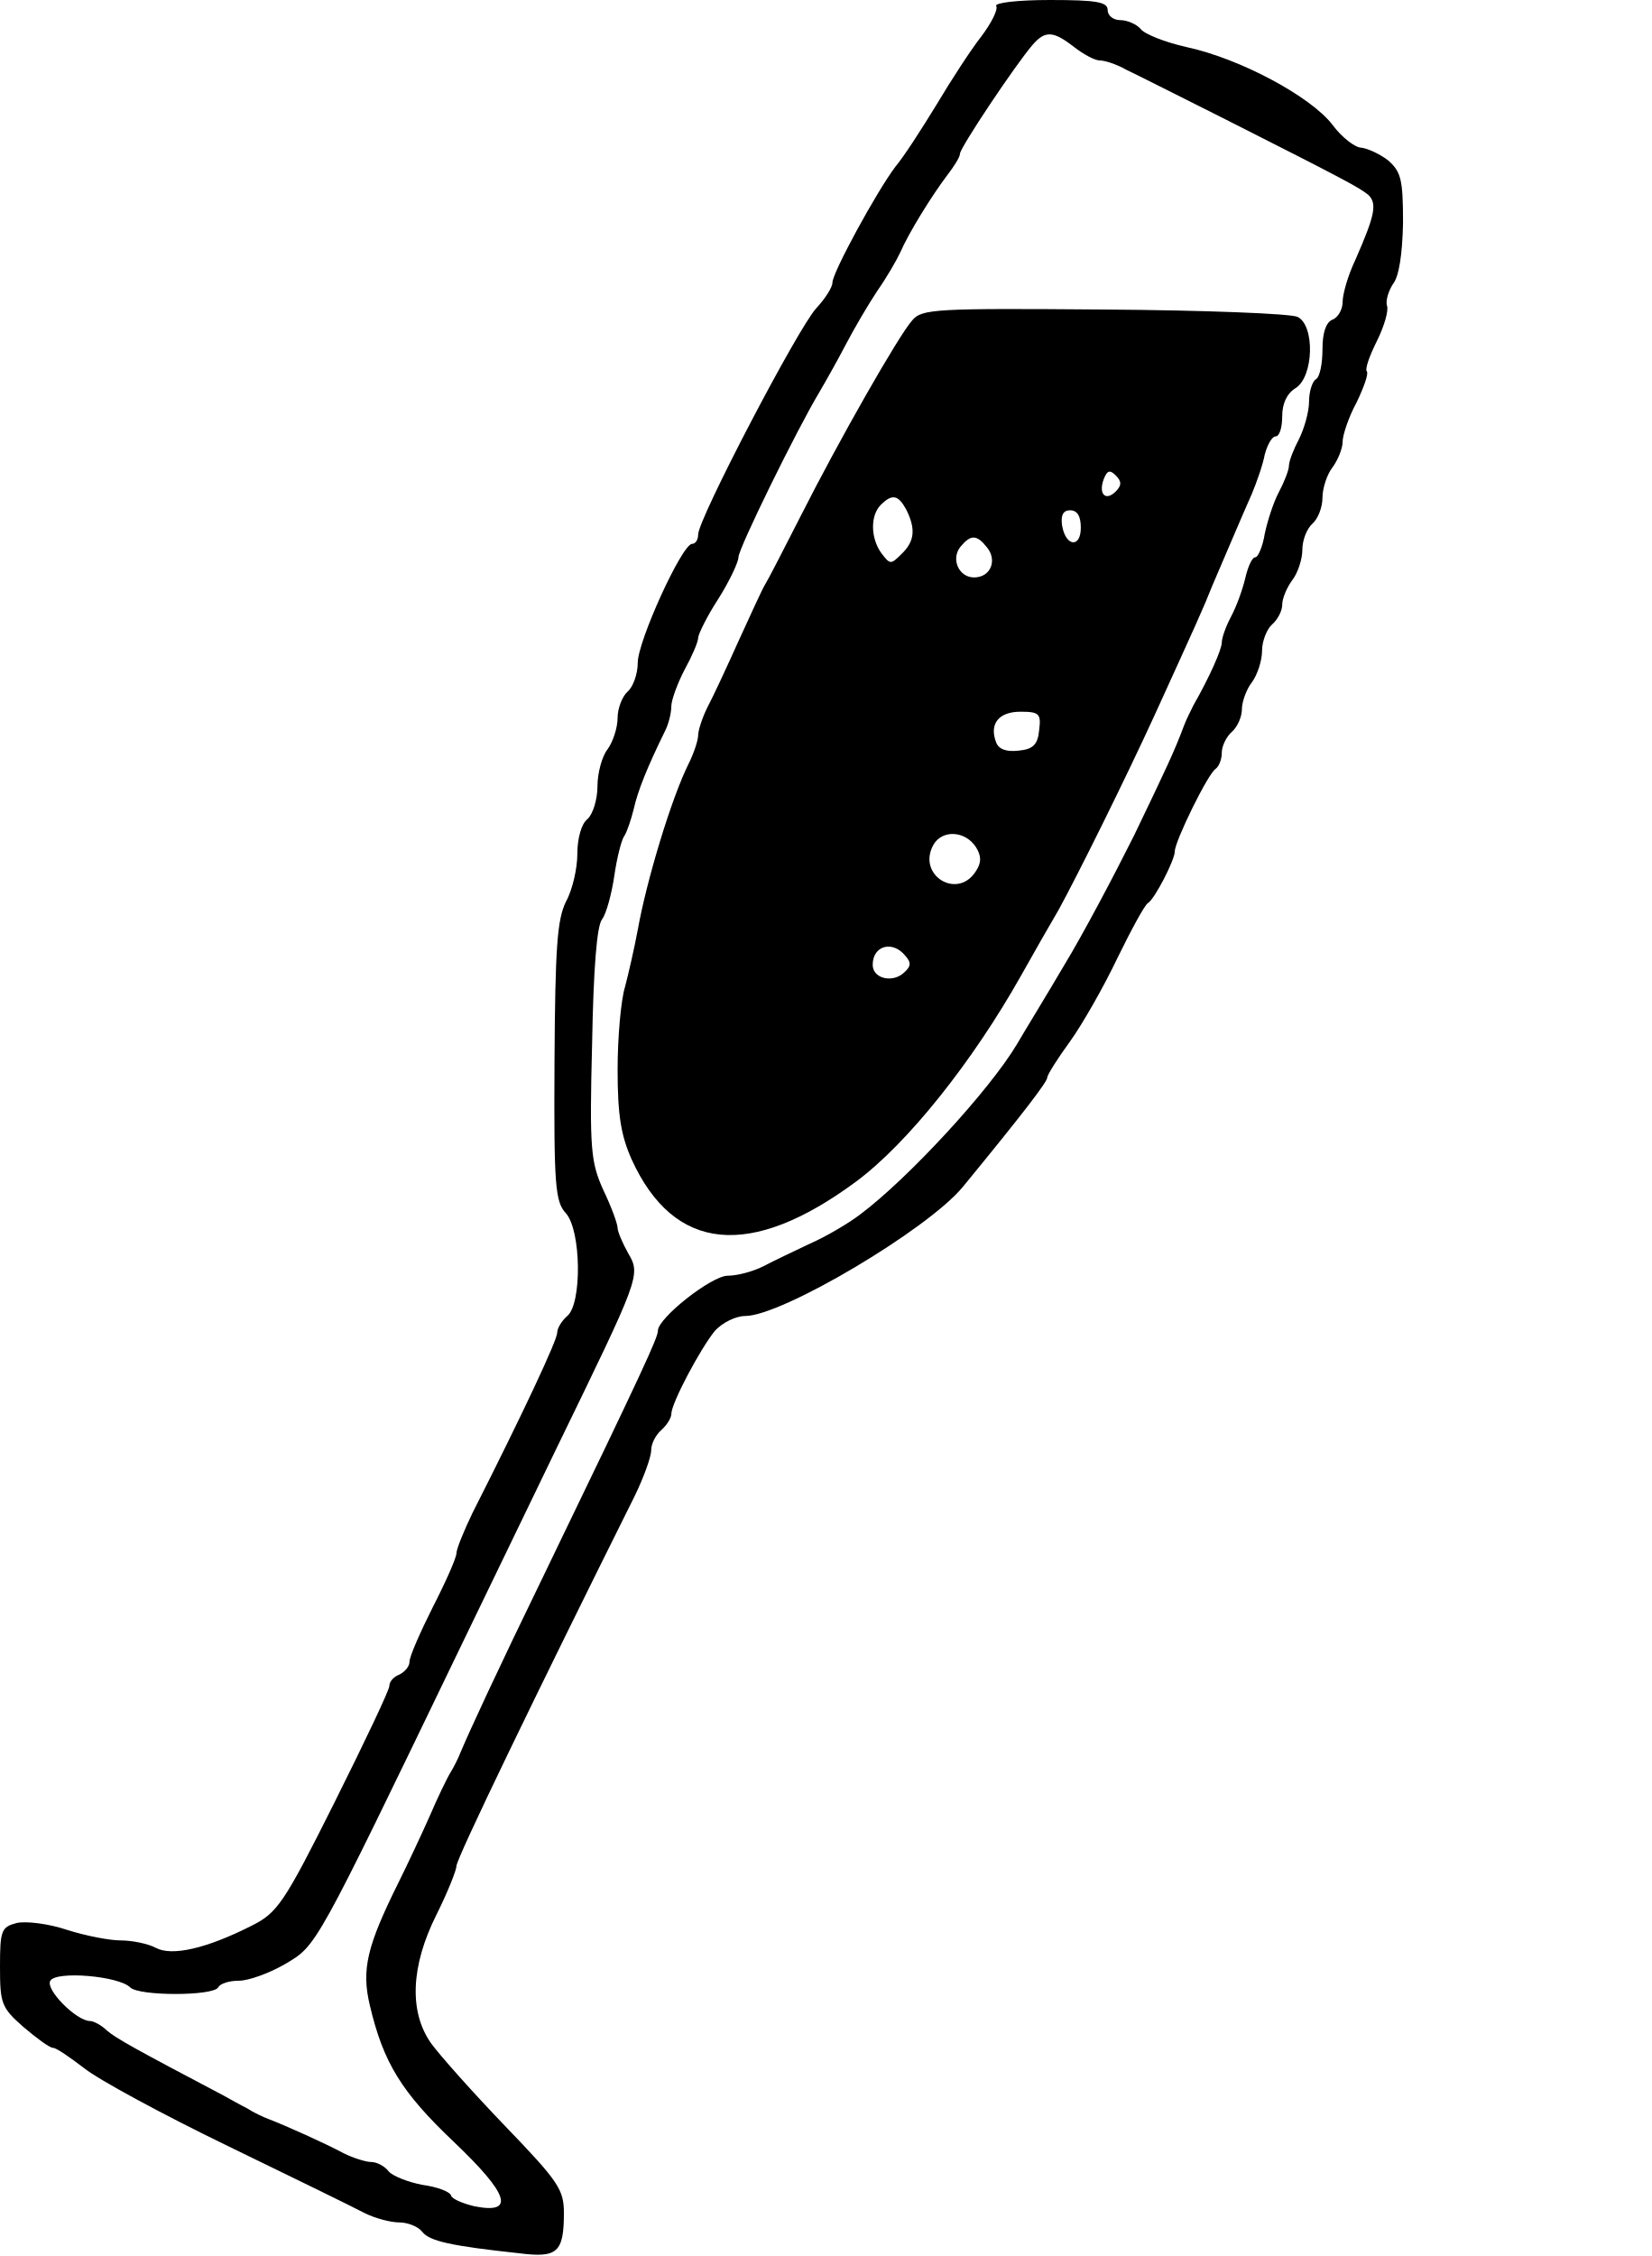
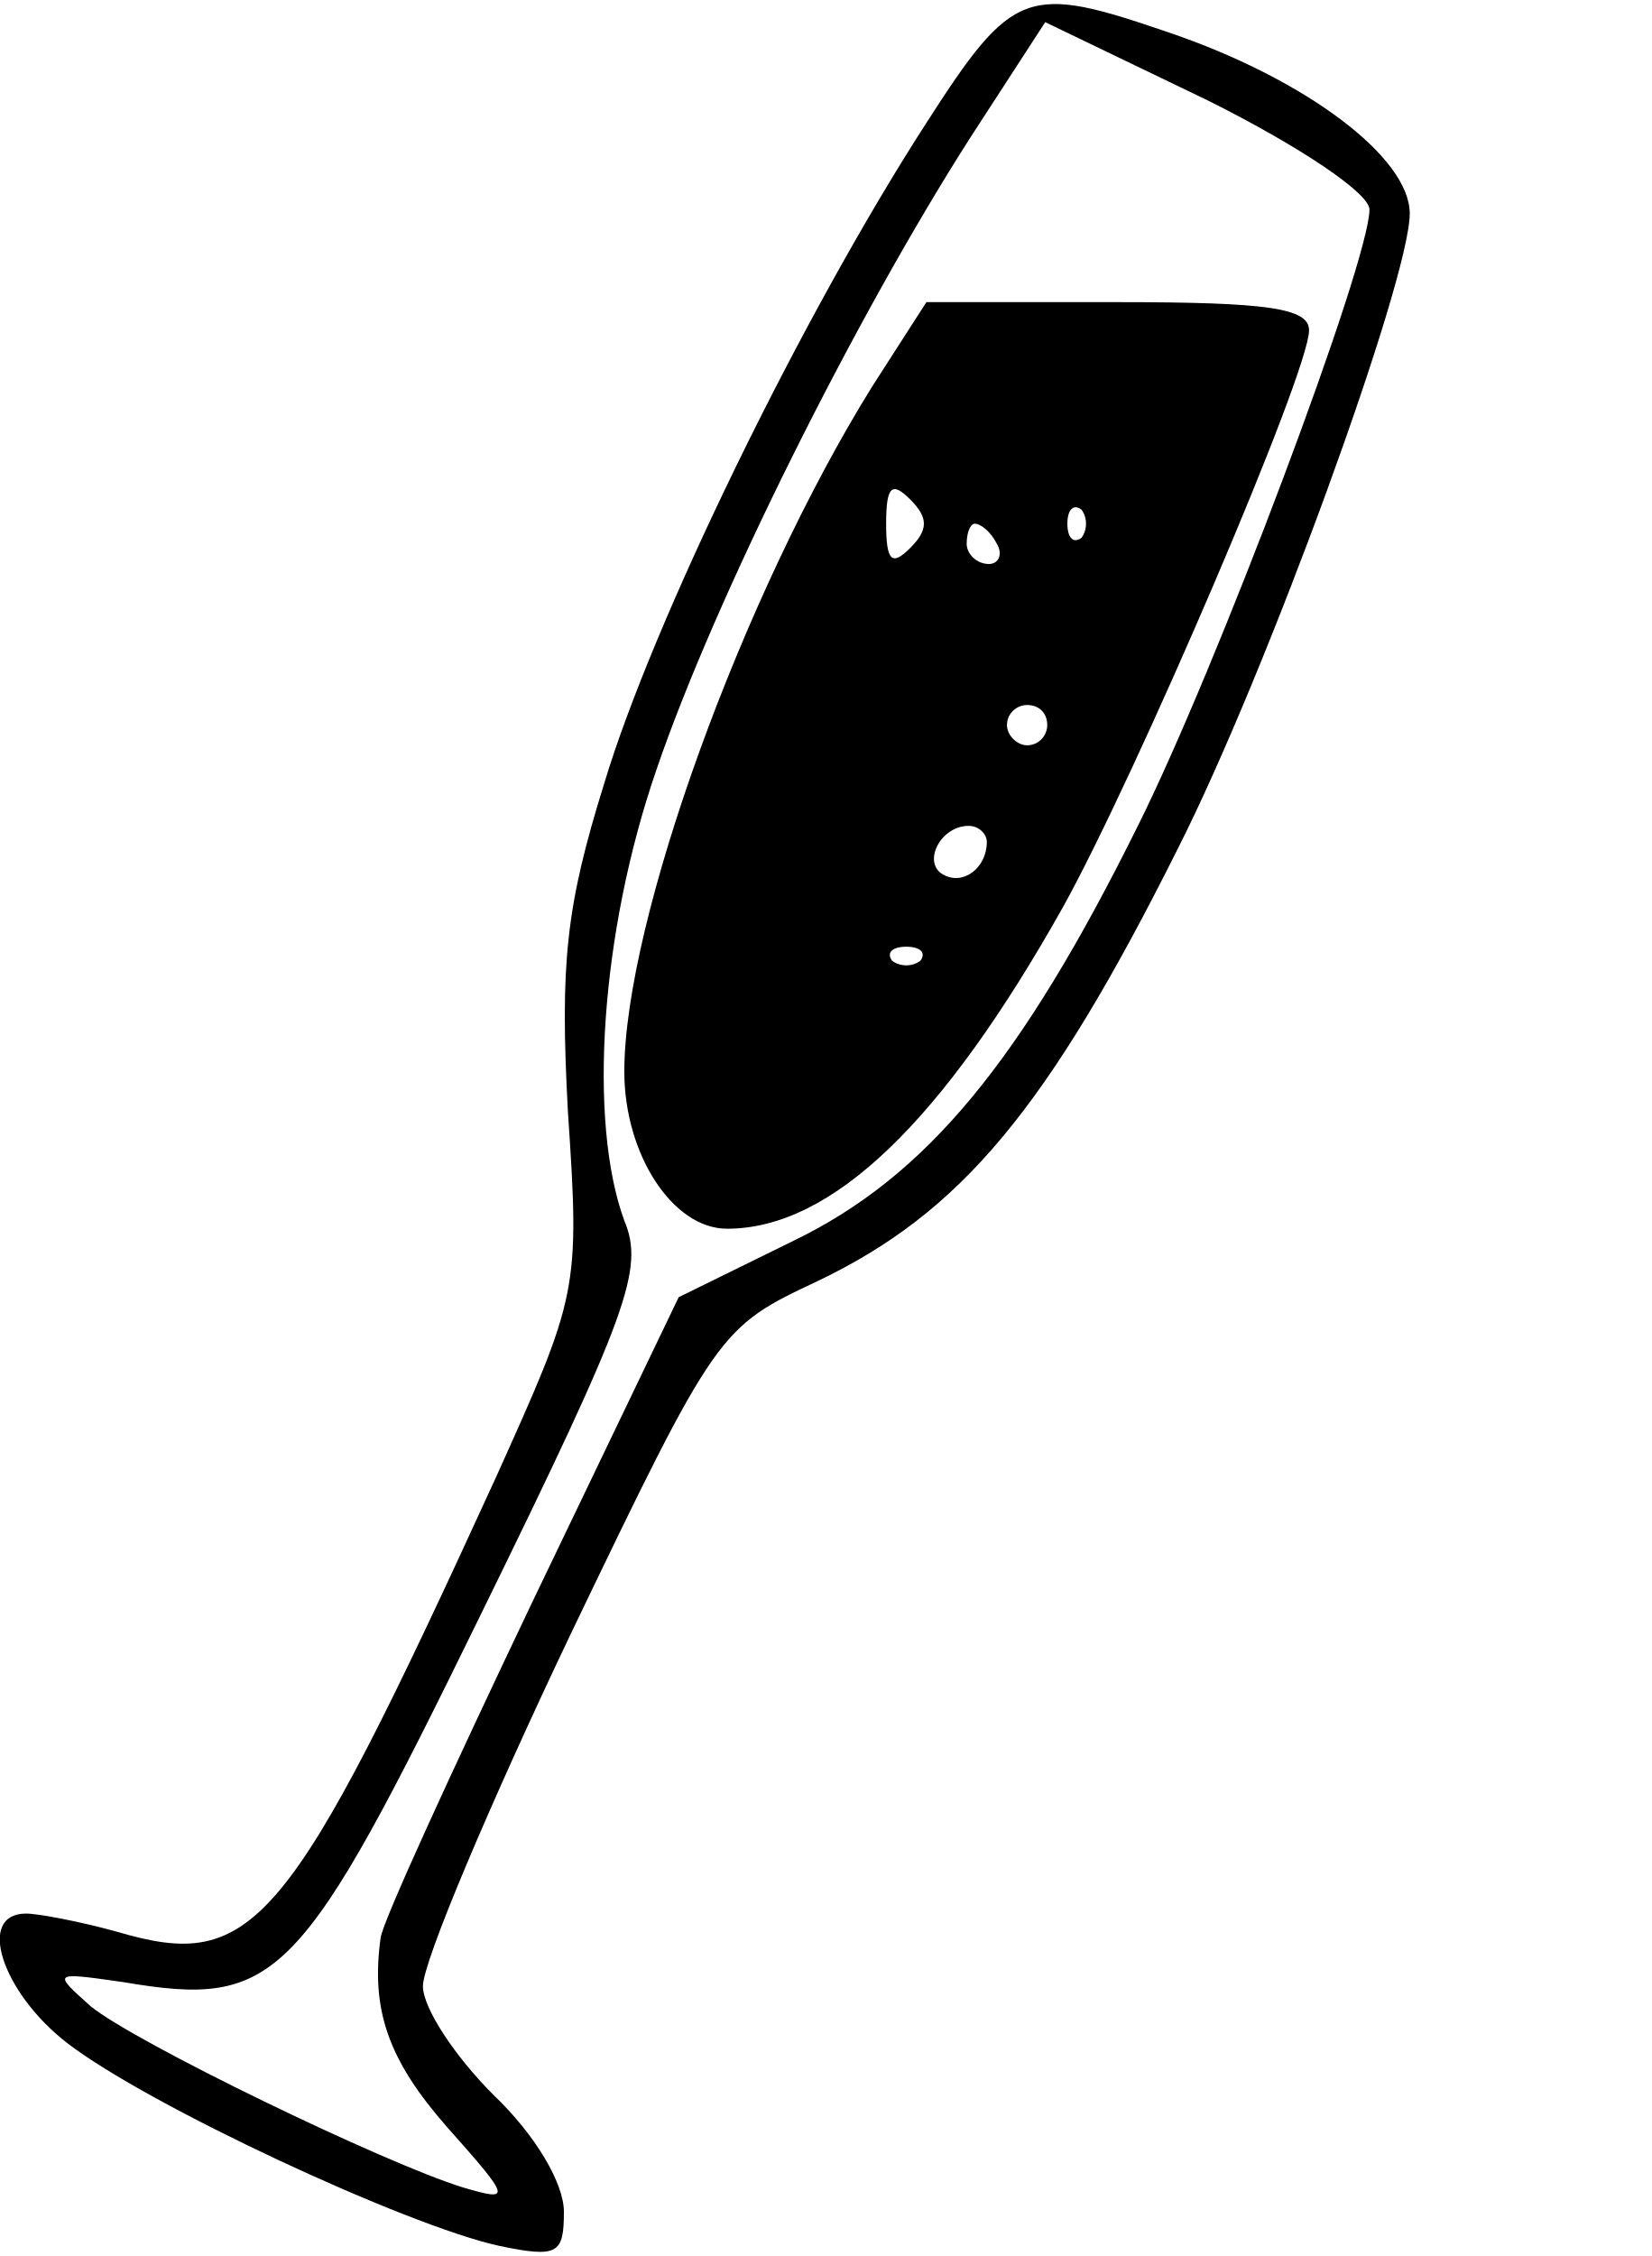
- <svg xmlns="http://www.w3.org/2000/svg" version="1.0" width="246pt" height="336pt" viewBox="0 0 246 336" preserveAspectRatio="xMidYMid meet">
-   <g transform="translate(0,336) scale(0.1,-0.1)" fill="#000000" stroke="none">
-     <path d="M1484 3351 c3 -5 -7 -25 -22 -45 -15 -19 -45 -65 -67 -102 -22 -36 -49 -78 -61 -92 -28 -37 -94 -158 -94 -173 0 -7 -11 -24 -24 -38 -27 -29 -176 -314 -176 -337 0 -8 -4 -14 -9 -14 -15 0 -81 -145 -81 -177 0 -17 -7 -36 -15 -43 -8 -7 -15 -25 -15 -39 0 -15 -7 -36 -15 -47 -8 -10 -15 -35 -15 -55 0 -20 -7 -42 -15 -49 -9 -7 -15 -29 -15 -52 0 -21 -7 -53 -17 -71 -13 -27 -16 -67 -17 -239 -1 -183 1 -208 17 -225 23 -26 24 -135 2 -153 -8 -7 -15 -18 -15 -25 0 -11 -51 -120 -126 -268 -13 -27 -24 -54 -24 -60 0 -7 -16 -43 -35 -80 -19 -38 -35 -74 -35 -82 0 -7 -7 -15 -15 -19 -8 -3 -15 -10 -15 -17 0 -6 -37 -84 -82 -174 -75 -150 -85 -164 -123 -183 -67 -34 -119 -46 -143 -33 -11 6 -35 11 -52 11 -17 0 -53 7 -81 16 -27 9 -60 13 -74 10 -23 -6 -25 -11 -25 -65 0 -55 2 -61 35 -90 20 -17 39 -31 44 -31 5 0 25 -14 46 -30 21 -17 117 -69 214 -116 97 -47 189 -92 204 -100 16 -8 39 -14 52 -14 12 0 28 -6 34 -14 11 -14 43 -21 145 -32 56 -7 66 1 66 60 0 35 -8 47 -88 130 -48 50 -97 105 -110 123 -33 47 -30 115 8 191 17 34 30 67 30 73 0 11 118 255 266 552 13 27 24 57 24 67 0 10 7 23 15 30 8 7 15 18 15 24 0 16 43 97 65 124 11 12 31 22 45 22 55 0 272 129 324 192 92 112 126 157 126 163 0 4 15 28 34 54 18 25 50 81 70 123 21 43 41 80 46 83 10 6 40 64 40 77 0 15 50 117 61 123 5 4 9 14 9 24 0 10 7 24 15 31 8 7 15 22 15 34 0 11 7 30 15 40 8 11 15 32 15 47 0 14 7 32 15 39 8 7 15 20 15 29 0 10 7 26 15 37 8 10 15 31 15 45 0 15 7 32 15 39 8 7 15 24 15 39 0 14 7 35 15 45 8 11 15 28 15 38 0 10 9 37 21 59 11 23 18 43 15 46 -3 3 4 23 15 45 11 22 18 46 15 53 -2 7 2 21 9 32 9 11 14 44 15 91 0 65 -3 76 -22 93 -13 10 -31 18 -40 19 -9 0 -29 15 -43 34 -32 42 -138 99 -218 116 -31 7 -62 19 -68 27 -6 7 -20 13 -30 13 -11 0 -19 7 -19 15 0 12 -16 15 -86 15 -47 0 -83 -4 -80 -9z m116 -61 c14 -11 31 -20 38 -20 8 0 26 -6 40 -14 15 -7 80 -40 144 -72 186 -94 202 -103 216 -114 14 -13 10 -31 -19 -97 -11 -23 -19 -51 -19 -63 0 -11 -7 -23 -15 -26 -10 -4 -15 -20 -15 -44 0 -22 -4 -42 -10 -45 -5 -3 -10 -18 -10 -33 0 -15 -7 -40 -15 -56 -8 -15 -15 -33 -15 -40 0 -6 -7 -24 -15 -39 -8 -15 -17 -43 -21 -62 -3 -19 -10 -35 -14 -35 -5 0 -11 -14 -15 -31 -4 -17 -13 -42 -21 -57 -8 -15 -14 -32 -14 -39 0 -10 -18 -51 -42 -93 -4 -8 -11 -22 -14 -30 -15 -40 -26 -63 -75 -165 -30 -60 -76 -147 -104 -193 -27 -46 -59 -98 -70 -117 -41 -69 -163 -201 -234 -254 -17 -13 -51 -33 -74 -43 -23 -11 -55 -26 -70 -34 -16 -8 -39 -14 -53 -14 -24 0 -104 -63 -104 -82 0 -10 -20 -54 -167 -358 -73 -150 -114 -239 -127 -270 -3 -8 -10 -22 -15 -30 -5 -8 -19 -37 -31 -65 -12 -27 -33 -72 -47 -100 -46 -93 -55 -128 -42 -182 20 -85 47 -129 125 -203 82 -78 92 -108 31 -96 -17 4 -34 11 -35 16 -2 6 -21 13 -43 16 -21 4 -44 13 -50 20 -6 8 -18 14 -26 14 -8 0 -27 6 -41 13 -28 15 -86 41 -112 51 -8 3 -23 10 -32 16 -10 5 -26 14 -35 19 -131 69 -160 85 -174 97 -8 8 -20 14 -25 14 -20 0 -67 47 -59 60 9 15 102 7 119 -10 13 -13 123 -13 131 0 3 6 17 10 31 10 14 0 45 11 69 25 47 28 43 20 260 470 48 99 113 234 145 300 122 251 125 256 106 288 -9 16 -16 33 -16 38 0 6 -9 31 -21 56 -19 42 -21 61 -17 218 2 111 7 177 15 186 6 8 14 37 18 64 4 28 11 55 15 60 4 6 10 24 14 40 6 27 20 62 47 117 5 10 9 26 9 36 0 9 9 34 20 55 11 20 20 41 20 47 0 5 13 32 30 58 17 27 30 55 30 62 0 13 87 190 120 245 10 17 28 49 40 72 12 23 33 59 47 80 14 20 29 46 34 57 13 30 48 86 70 115 10 13 19 27 19 32 0 9 83 133 108 162 19 22 31 21 62 -3z" />
-     <path d="M1359 2883 c-20 -22 -110 -180 -167 -293 -24 -47 -47 -92 -52 -100 -5 -8 -22 -46 -40 -85 -17 -38 -38 -83 -46 -98 -8 -16 -14 -35 -14 -42 0 -7 -6 -26 -14 -42 -26 -52 -63 -175 -76 -248 -5 -27 -14 -66 -19 -85 -6 -19 -11 -75 -11 -123 0 -68 5 -98 21 -134 63 -138 177 -149 334 -33 77 57 174 179 246 307 18 32 43 76 56 98 27 49 100 196 143 290 62 136 73 160 86 193 19 44 43 101 59 137 7 17 16 42 19 58 4 15 11 27 16 27 6 0 10 13 10 30 0 19 7 34 20 42 27 17 29 93 3 106 -10 5 -140 10 -288 11 -251 2 -272 1 -286 -16z m303 -255 c-15 -15 -26 -4 -18 18 5 13 9 15 18 6 9 -9 9 -15 0 -24z m-312 -27 c14 -28 13 -47 -7 -66 -16 -16 -17 -16 -30 1 -16 22 -17 56 -1 72 17 17 26 15 38 -7z m260 -27 c0 -31 -23 -28 -28 4 -2 15 2 22 12 22 11 0 16 -9 16 -26z m-140 -29 c16 -19 6 -45 -19 -45 -23 0 -35 28 -20 46 15 18 24 18 39 -1z m78 -272 c-2 -22 -9 -29 -31 -31 -18 -2 -29 2 -33 12 -11 28 4 46 36 46 28 0 31 -3 28 -27z m-94 -175 c8 -13 8 -23 0 -35 -27 -44 -88 -7 -64 38 13 24 48 22 64 -3z m-105 -162 c9 -10 8 -16 -4 -26 -17 -14 -45 -7 -45 13 0 29 30 37 49 13z" />
+ <svg xmlns="http://www.w3.org/2000/svg" version="1.0" width="82pt" height="112pt" viewBox="0 0 82 112" preserveAspectRatio="xMidYMid meet">
+   <g transform="translate(0,112) scale(0.1,-0.1)" fill="#000000" stroke="none">
+     <path d="M460 1059 c-62 -96 -136 -248 -160 -328 -19 -61 -22 -89 -18 -163 6 -89 5 -91 -36 -182 -103 -225 -120 -245 -188 -225 -18 5 -39 9 -45 9 -25 0 -12 -39 20 -64 40 -31 169 -91 215 -101 29 -6 32 -4 32 17 0 14 -14 38 -35 58 -19 19 -35 43 -35 54 0 12 33 90 73 174 73 152 74 153 123 176 71 34 114 85 179 215 44 87 115 282 115 315 0 28 -52 67 -120 90 -70 24 -77 22 -120 -45z m220 -43 c0 -26 -76 -228 -115 -306 -58 -117 -105 -174 -171 -206 l-57 -28 -73 -152 c-40 -84 -74 -158 -75 -166 -5 -36 4 -61 33 -94 32 -36 32 -37 8 -30 -39 12 -163 72 -185 90 -19 17 -19 17 16 12 77 -13 88 -1 178 183 73 149 81 171 71 195 -18 49 -12 143 16 224 29 85 99 225 156 314 l37 57 81 -39 c46 -23 80 -46 80 -54z" />
+     <path d="M433 928 c-64 -103 -123 -265 -123 -340 0 -41 24 -78 51 -78 52 0 107 53 167 160 36 65 122 265 122 286 0 11 -20 14 -95 14 l-95 0 -27 -42z m19 -80 c-9 -9 -12 -7 -12 12 0 19 3 21 12 12 9 -9 9 -15 0 -24z m85 5 c-4 -3 -7 0 -7 7 0 7 3 10 7 7 3 -4 3 -10 0 -14z m-42 -3 c3 -5 1 -10 -4 -10 -6 0 -11 5 -11 10 0 6 2 10 4 10 3 0 8 -4 11 -10z m25 -90 c0 -5 -4 -10 -10 -10 -5 0 -10 5 -10 10 0 6 5 10 10 10 6 0 10 -4 10 -10z m-30 -58 c0 -13 -12 -22 -22 -16 -10 6 -1 24 13 24 5 0 9 -4 9 -8z m-33 -59 c-4 -3 -10 -3 -14 0 -3 4 0 7 7 7 7 0 10 -3 7 -7z" />
  </g>
</svg>
